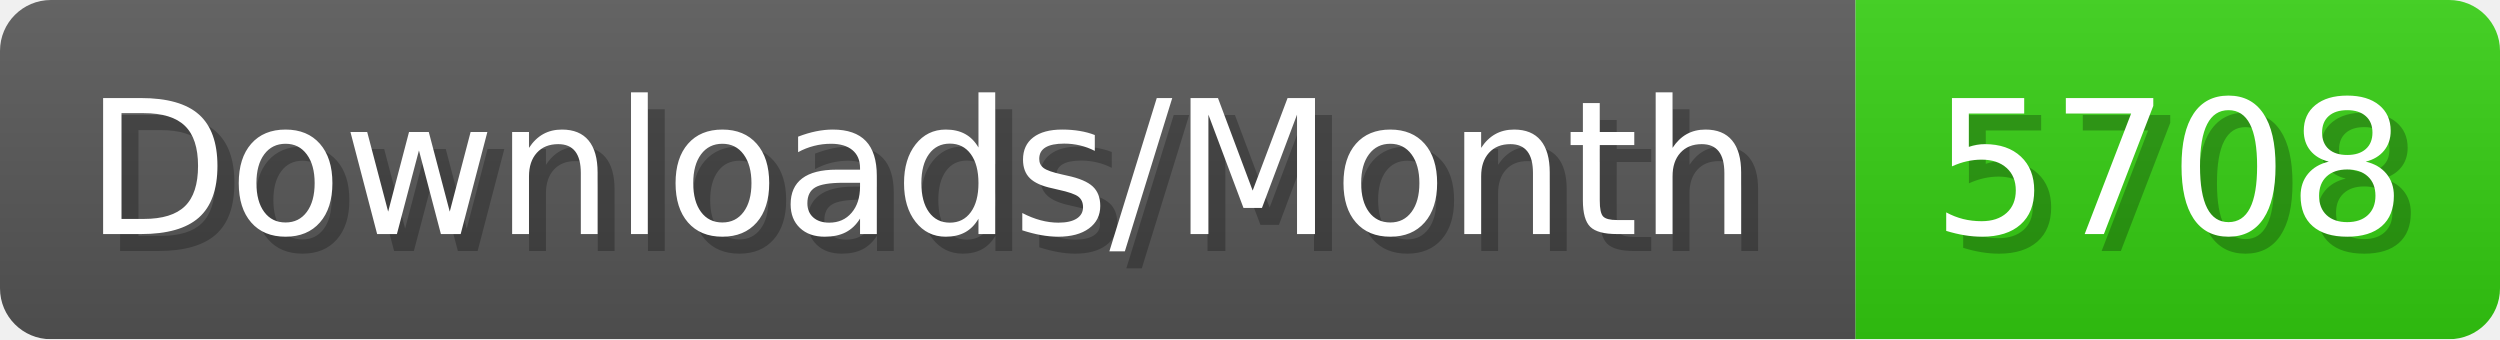
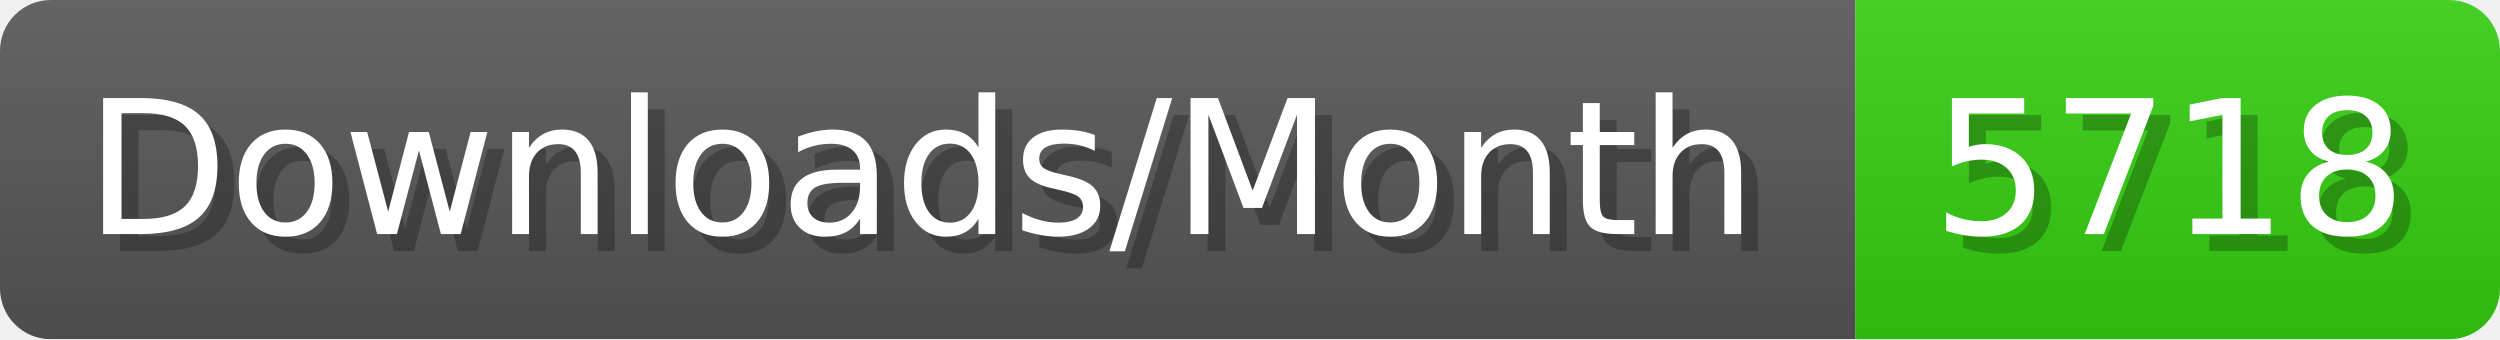
- <svg xmlns="http://www.w3.org/2000/svg" width="147.4" height="20" viewBox="0 0 1474 200" role="img" aria-label="Downloads/Month: 5708">
+ <svg xmlns="http://www.w3.org/2000/svg" width="147.4" height="20" viewBox="0 0 1474 200" role="img" aria-label="Downloads/Month: 5718">
  <linearGradient id="YlXUI" x2="0" y2="100%">
    <stop offset="0" stop-opacity=".1" stop-color="#EEE" />
    <stop offset="1" stop-opacity=".1" />
  </linearGradient>
  <mask id="JHhop">
    <rect width="1474" height="200" rx="30" fill="#FFF" />
  </mask>
  <g mask="url(#JHhop)">
    <rect width="1094" height="200" fill="#555" />
    <rect width="380" height="200" fill="#3C1" x="1094" />
    <rect width="1474" height="200" fill="url(#YlXUI)" />
  </g>
  <g aria-hidden="true" fill="#fff" text-anchor="start" font-family="Verdana,DejaVu Sans,sans-serif" font-size="110">
    <text x="60" y="148" textLength="994" fill="#000" opacity="0.25">Downloads/Month</text>
    <text x="50" y="138" textLength="994">Downloads/Month</text>
-     <text x="1149" y="148" textLength="280" fill="#000" opacity="0.25">5708</text>
-     <text x="1139" y="138" textLength="280">5708</text>
+     <text x="1149" y="148" textLength="280" fill="#000" opacity="0.25">5718</text>
+     <text x="1139" y="138" textLength="280">5718</text>
  </g>
</svg>
